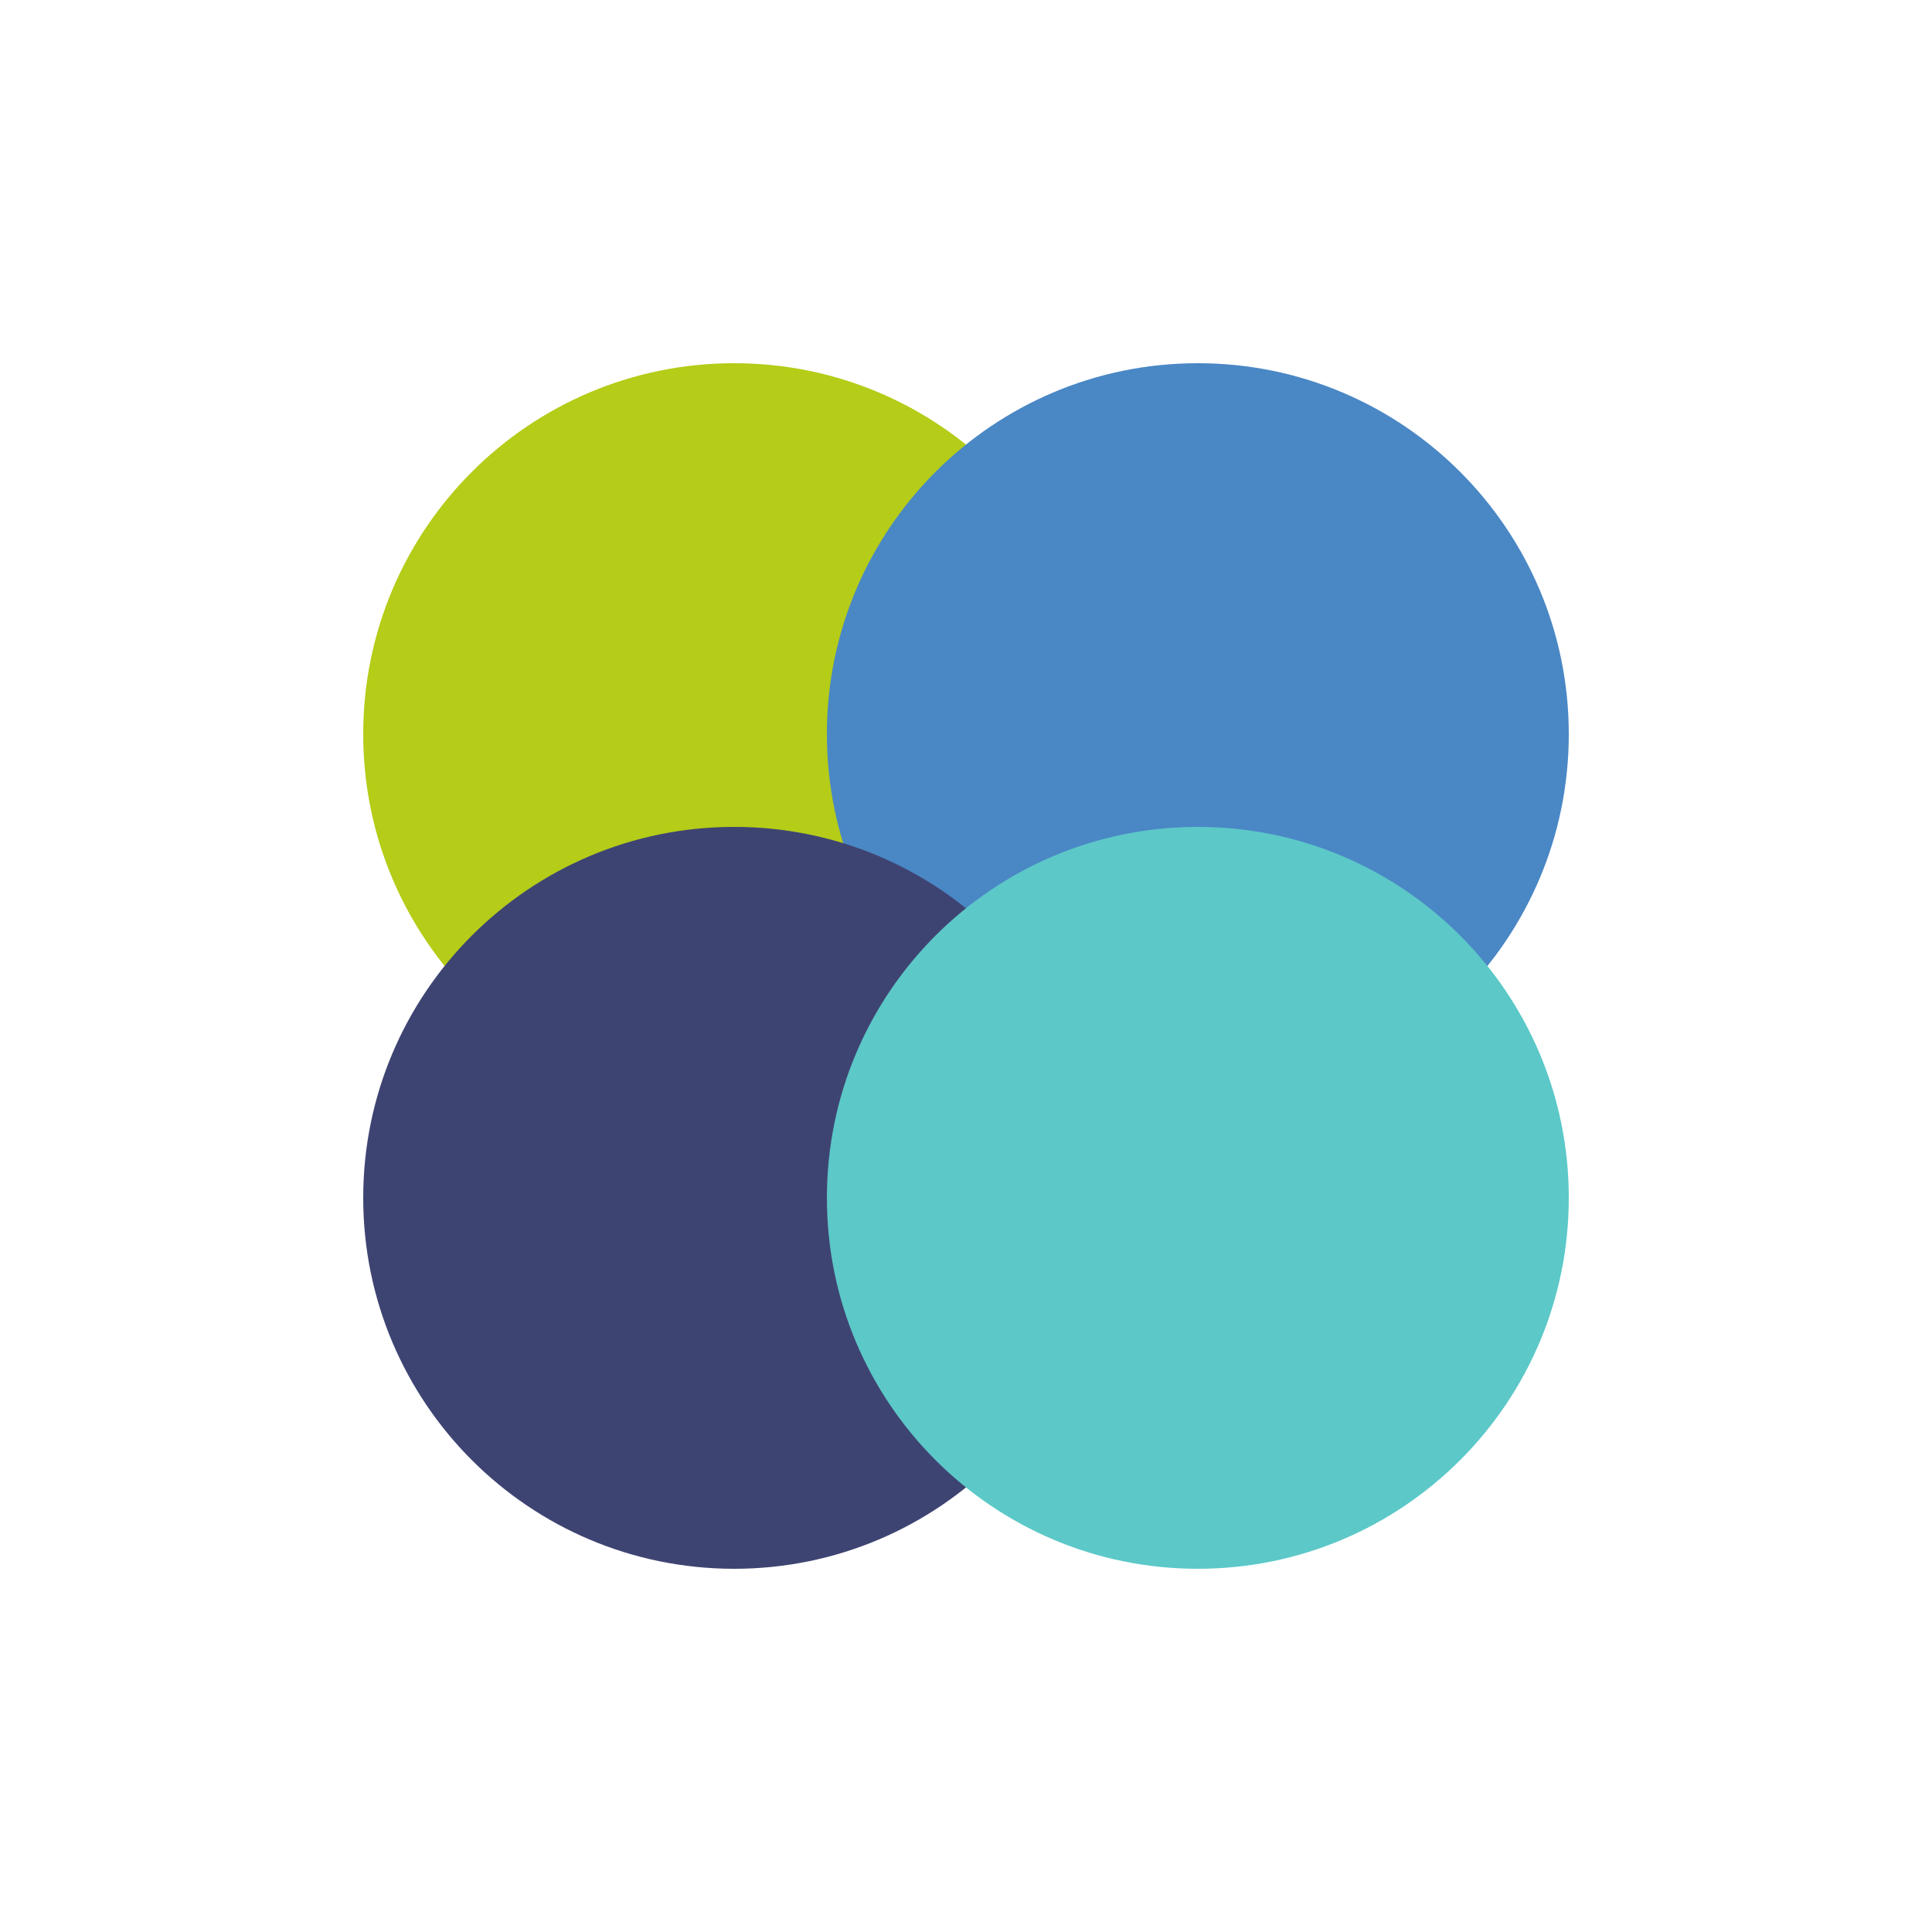
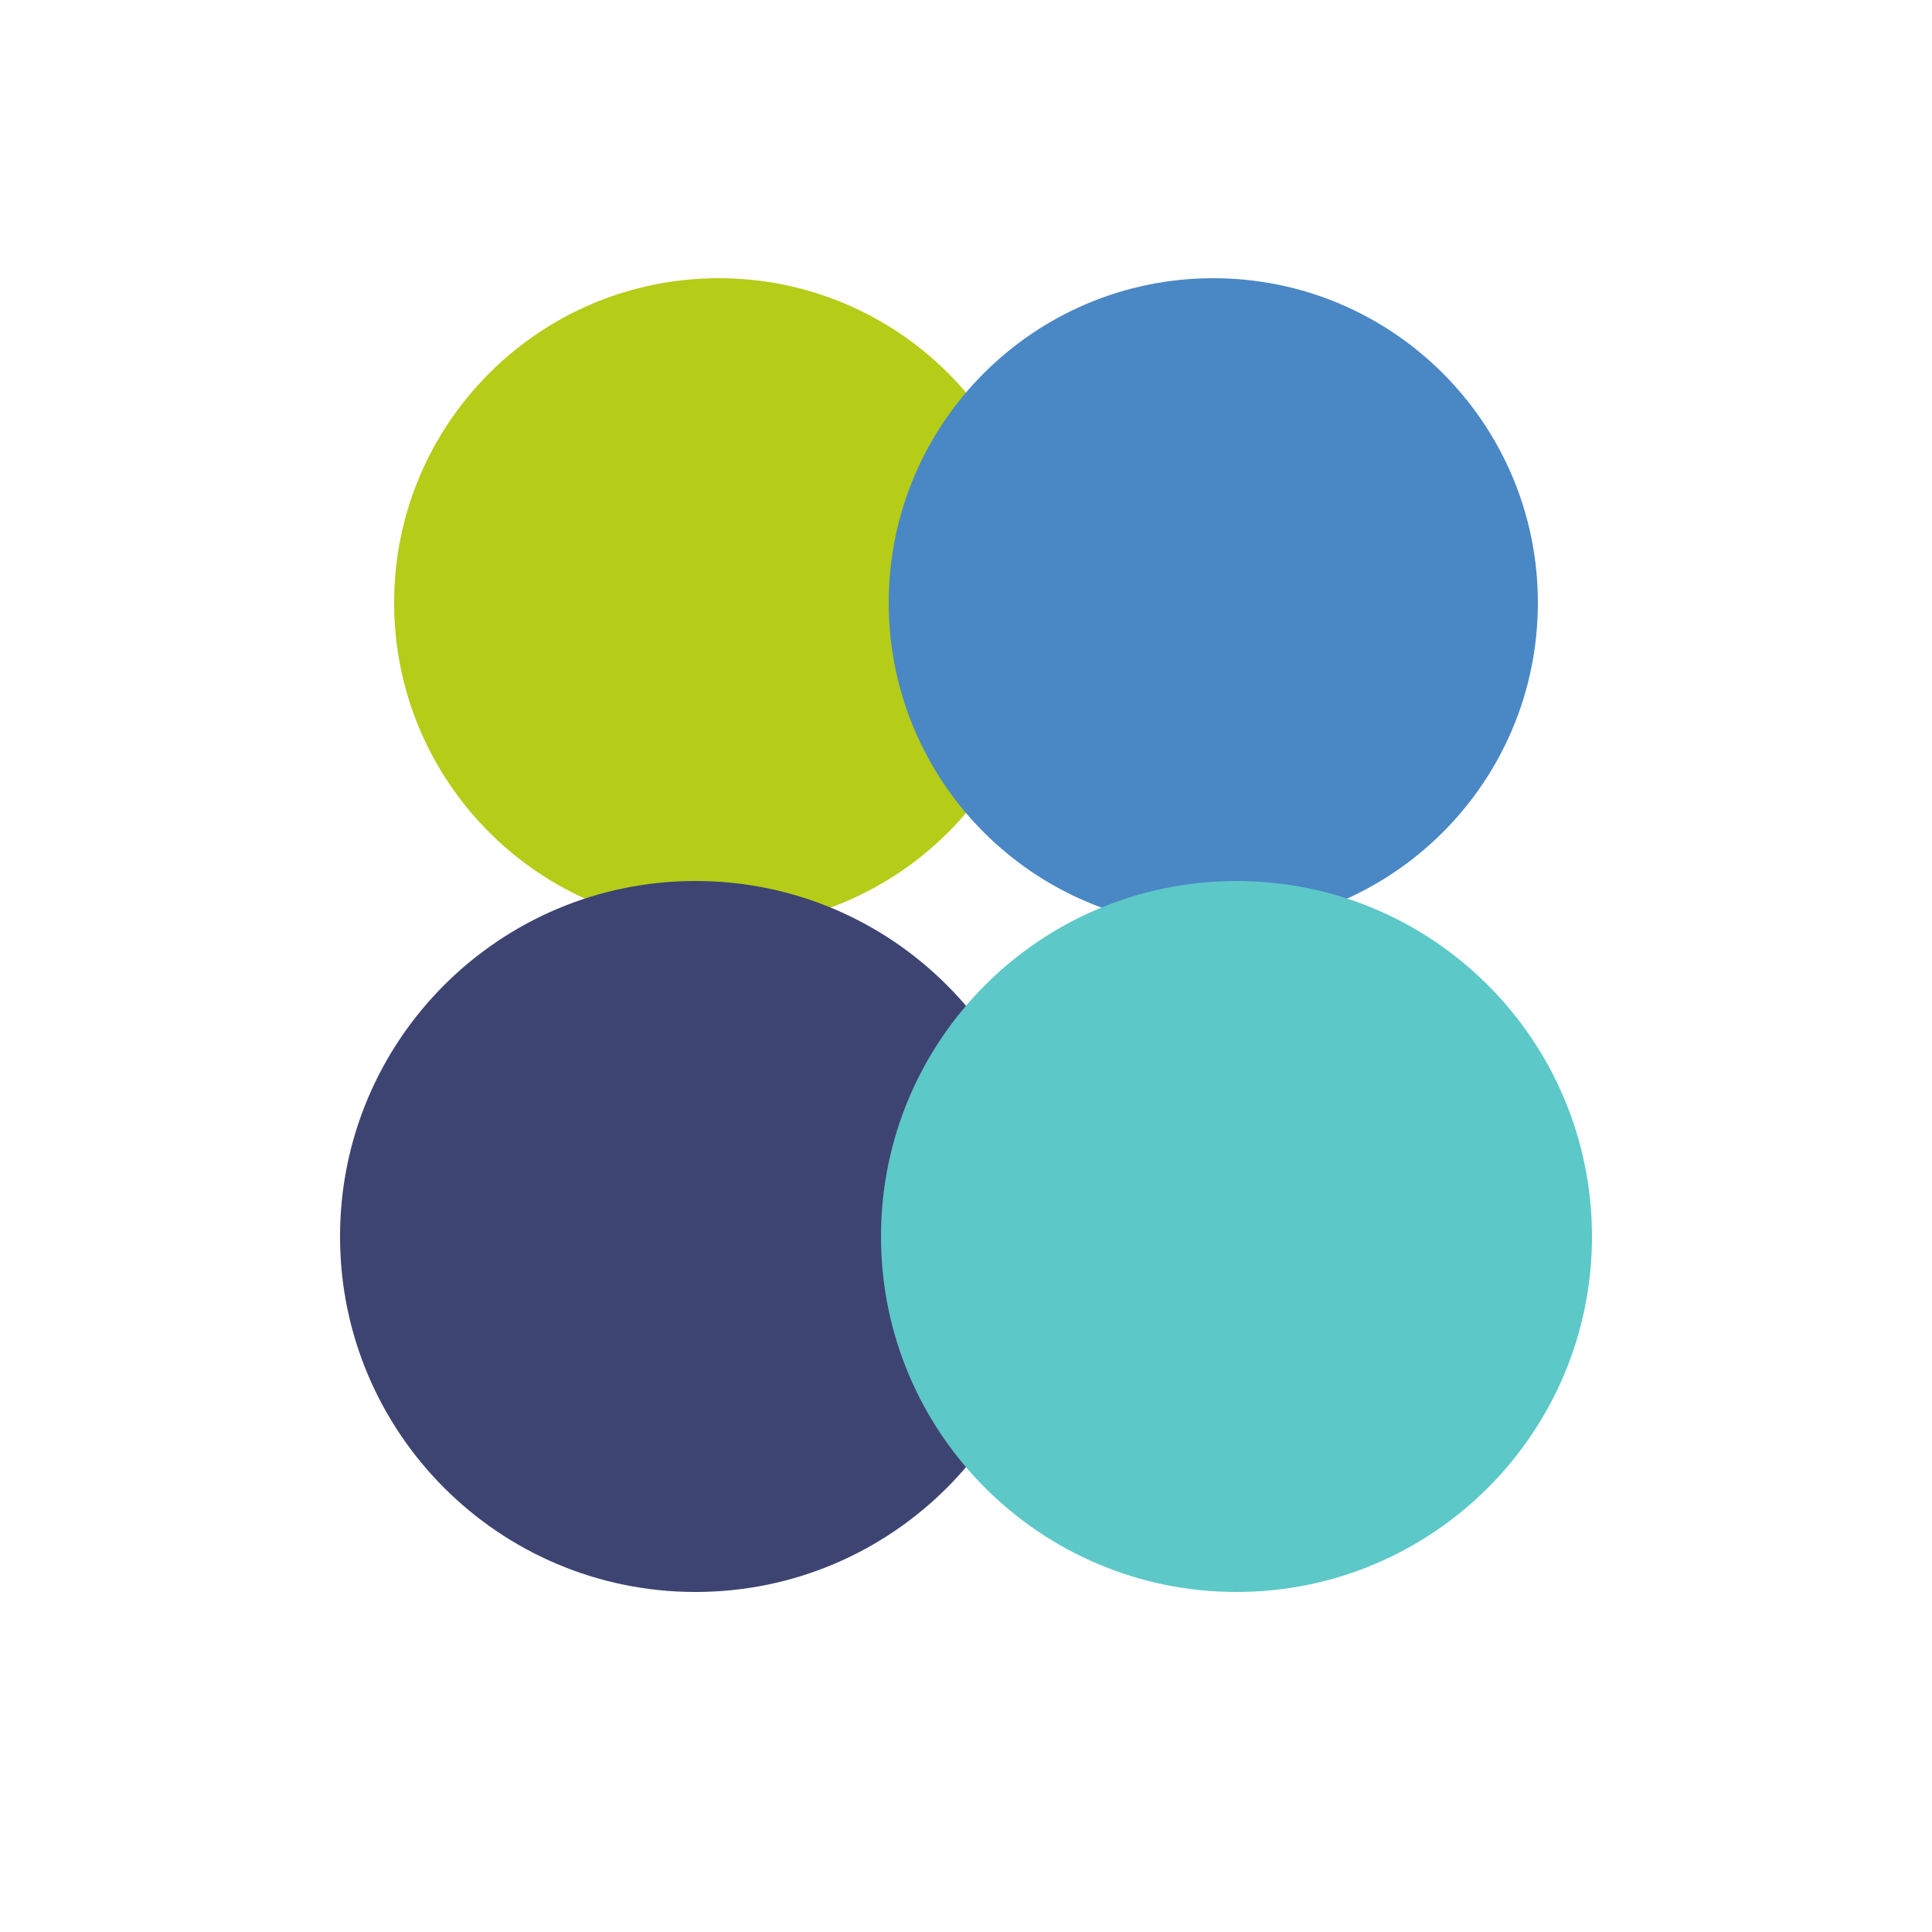
<svg xmlns="http://www.w3.org/2000/svg" width="250" height="250" viewBox="0 0 250 250" fill="none">
-   <circle cx="95" cy="95" r="48" fill="#B5CC18" />
-   <circle cx="155" cy="95" r="48" fill="#4A87C5" />
-   <circle cx="95" cy="155" r="48" fill="#3E4472" />
-   <circle cx="155" cy="155" r="48" fill="#5CC8C8" />
+   <circle cx="93" cy="78" r="42" fill="#B5CC18" />
+   <circle cx="157" cy="78" r="42" fill="#4A87C5" />
+   <circle cx="90" cy="160" r="46" fill="#3E4472" />
+   <circle cx="160" cy="160" r="46" fill="#5CC8C8" />
</svg>
